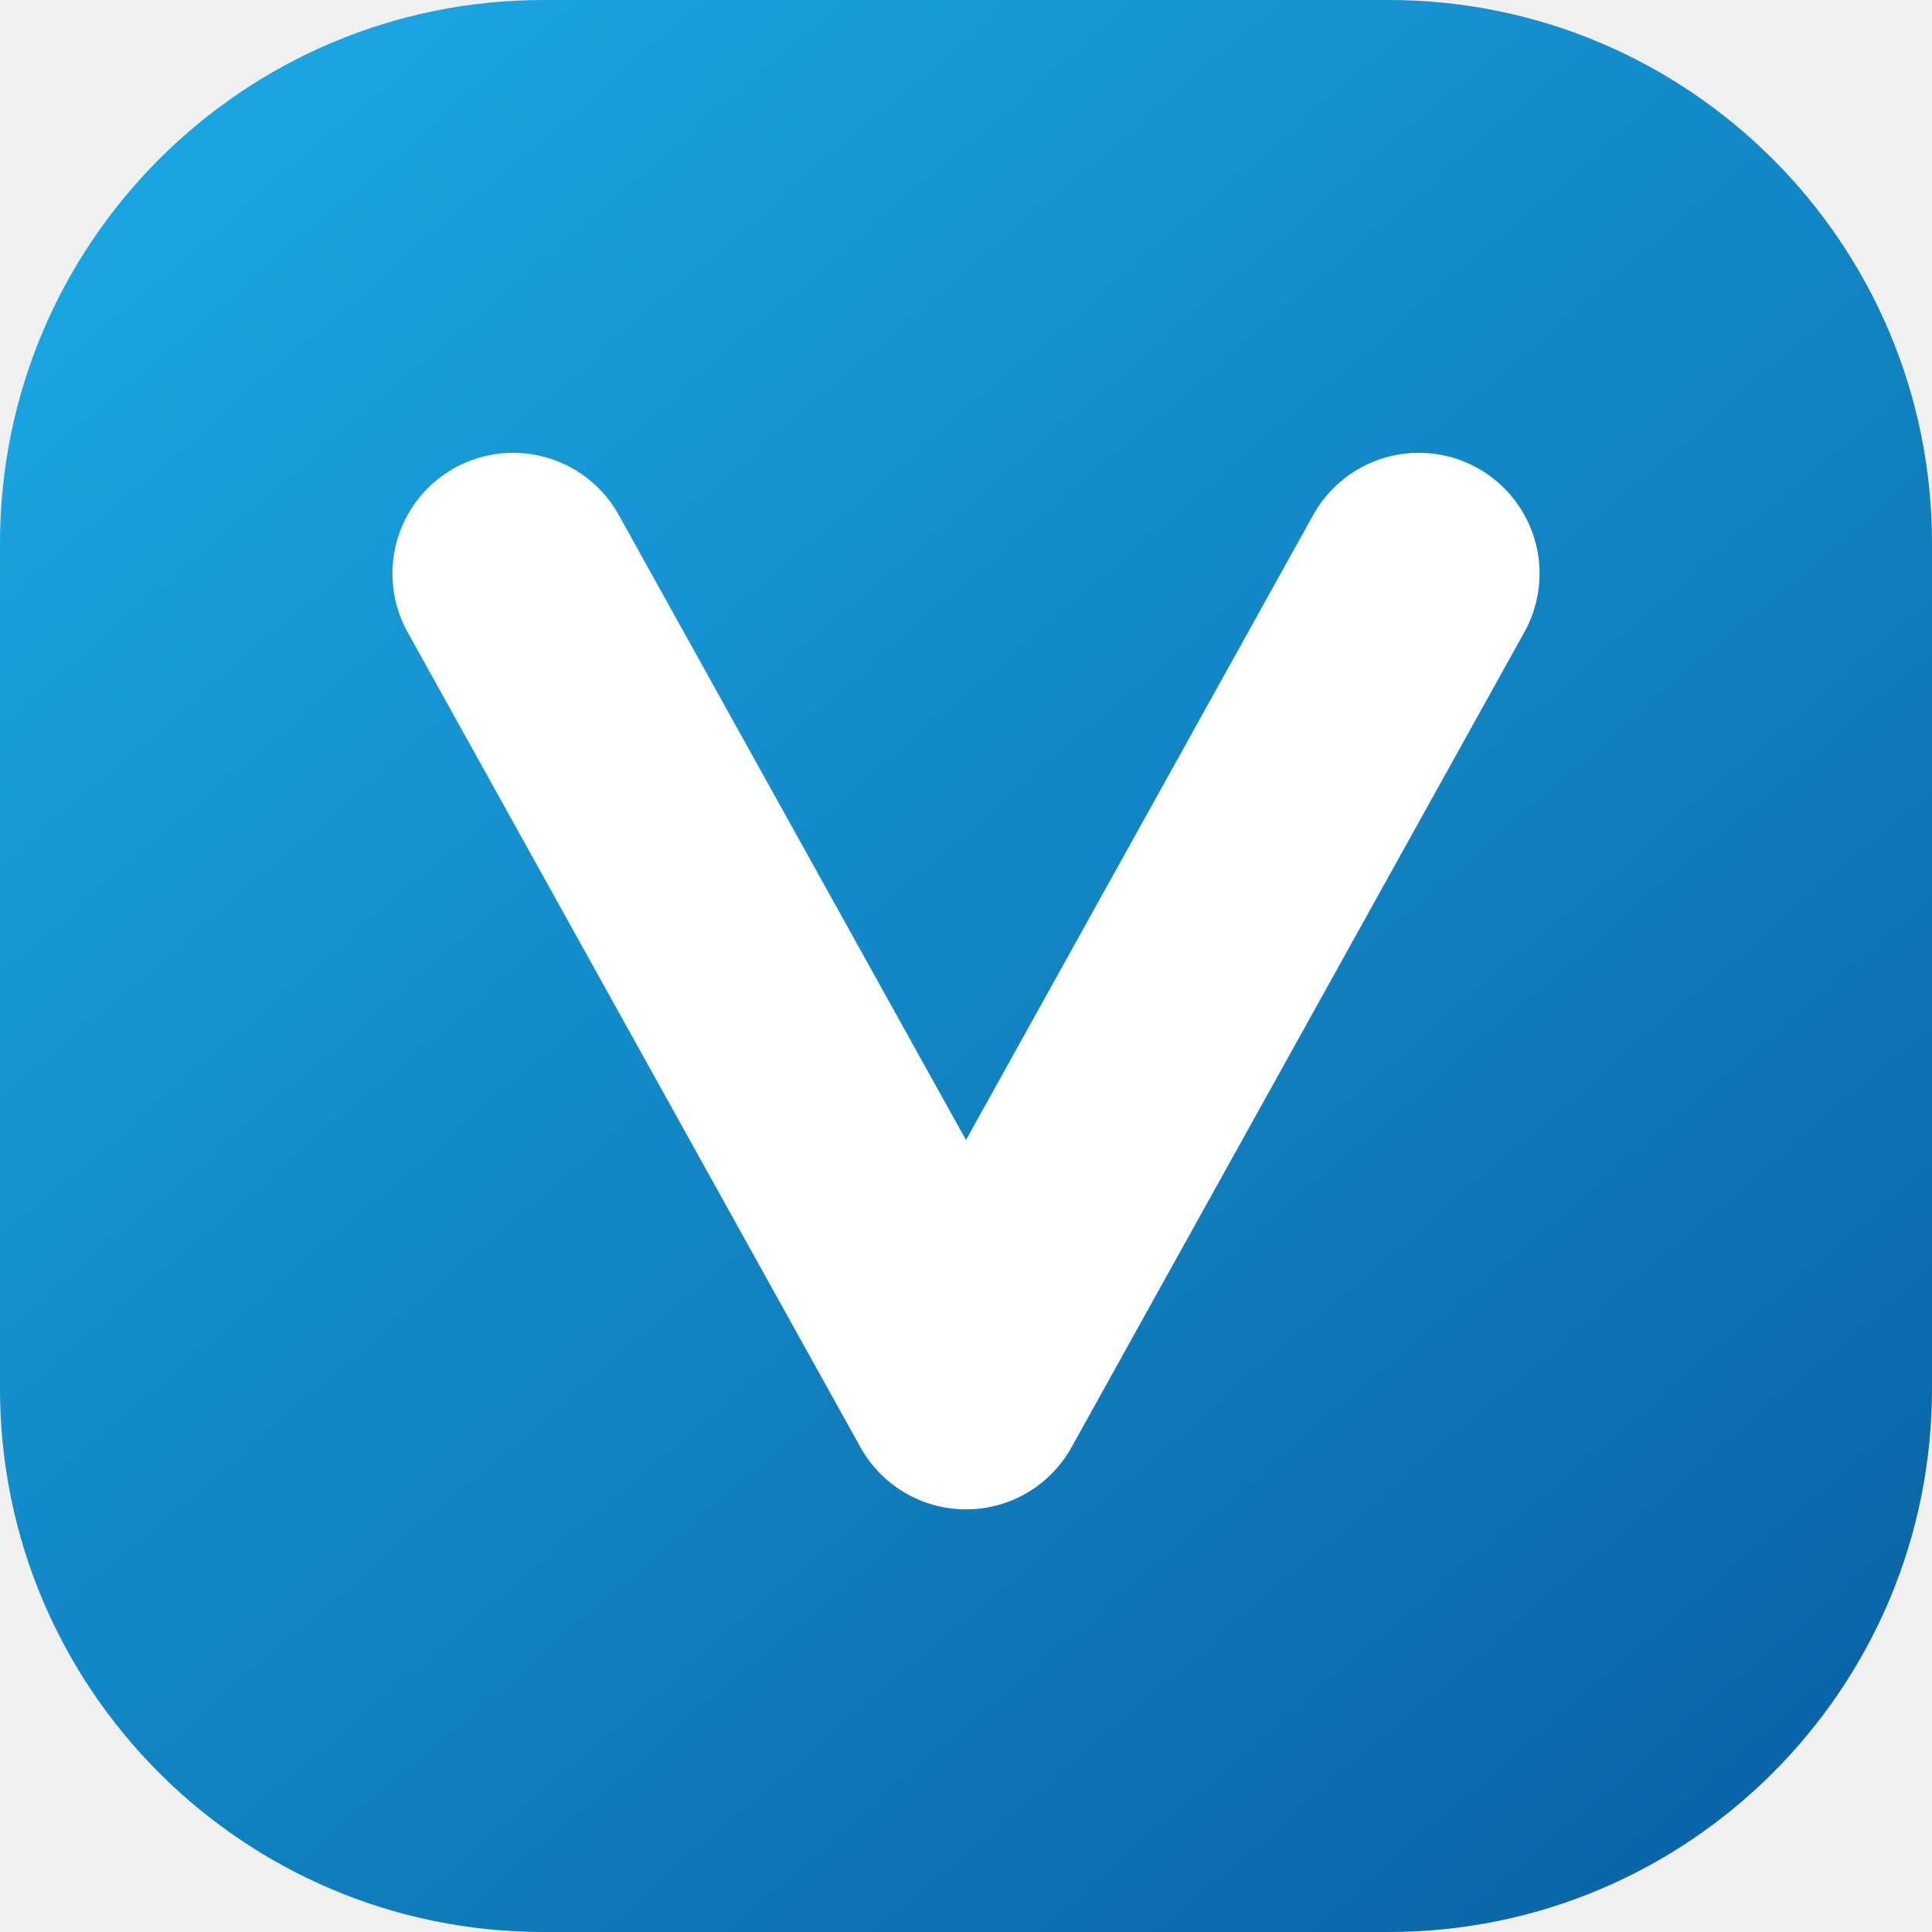
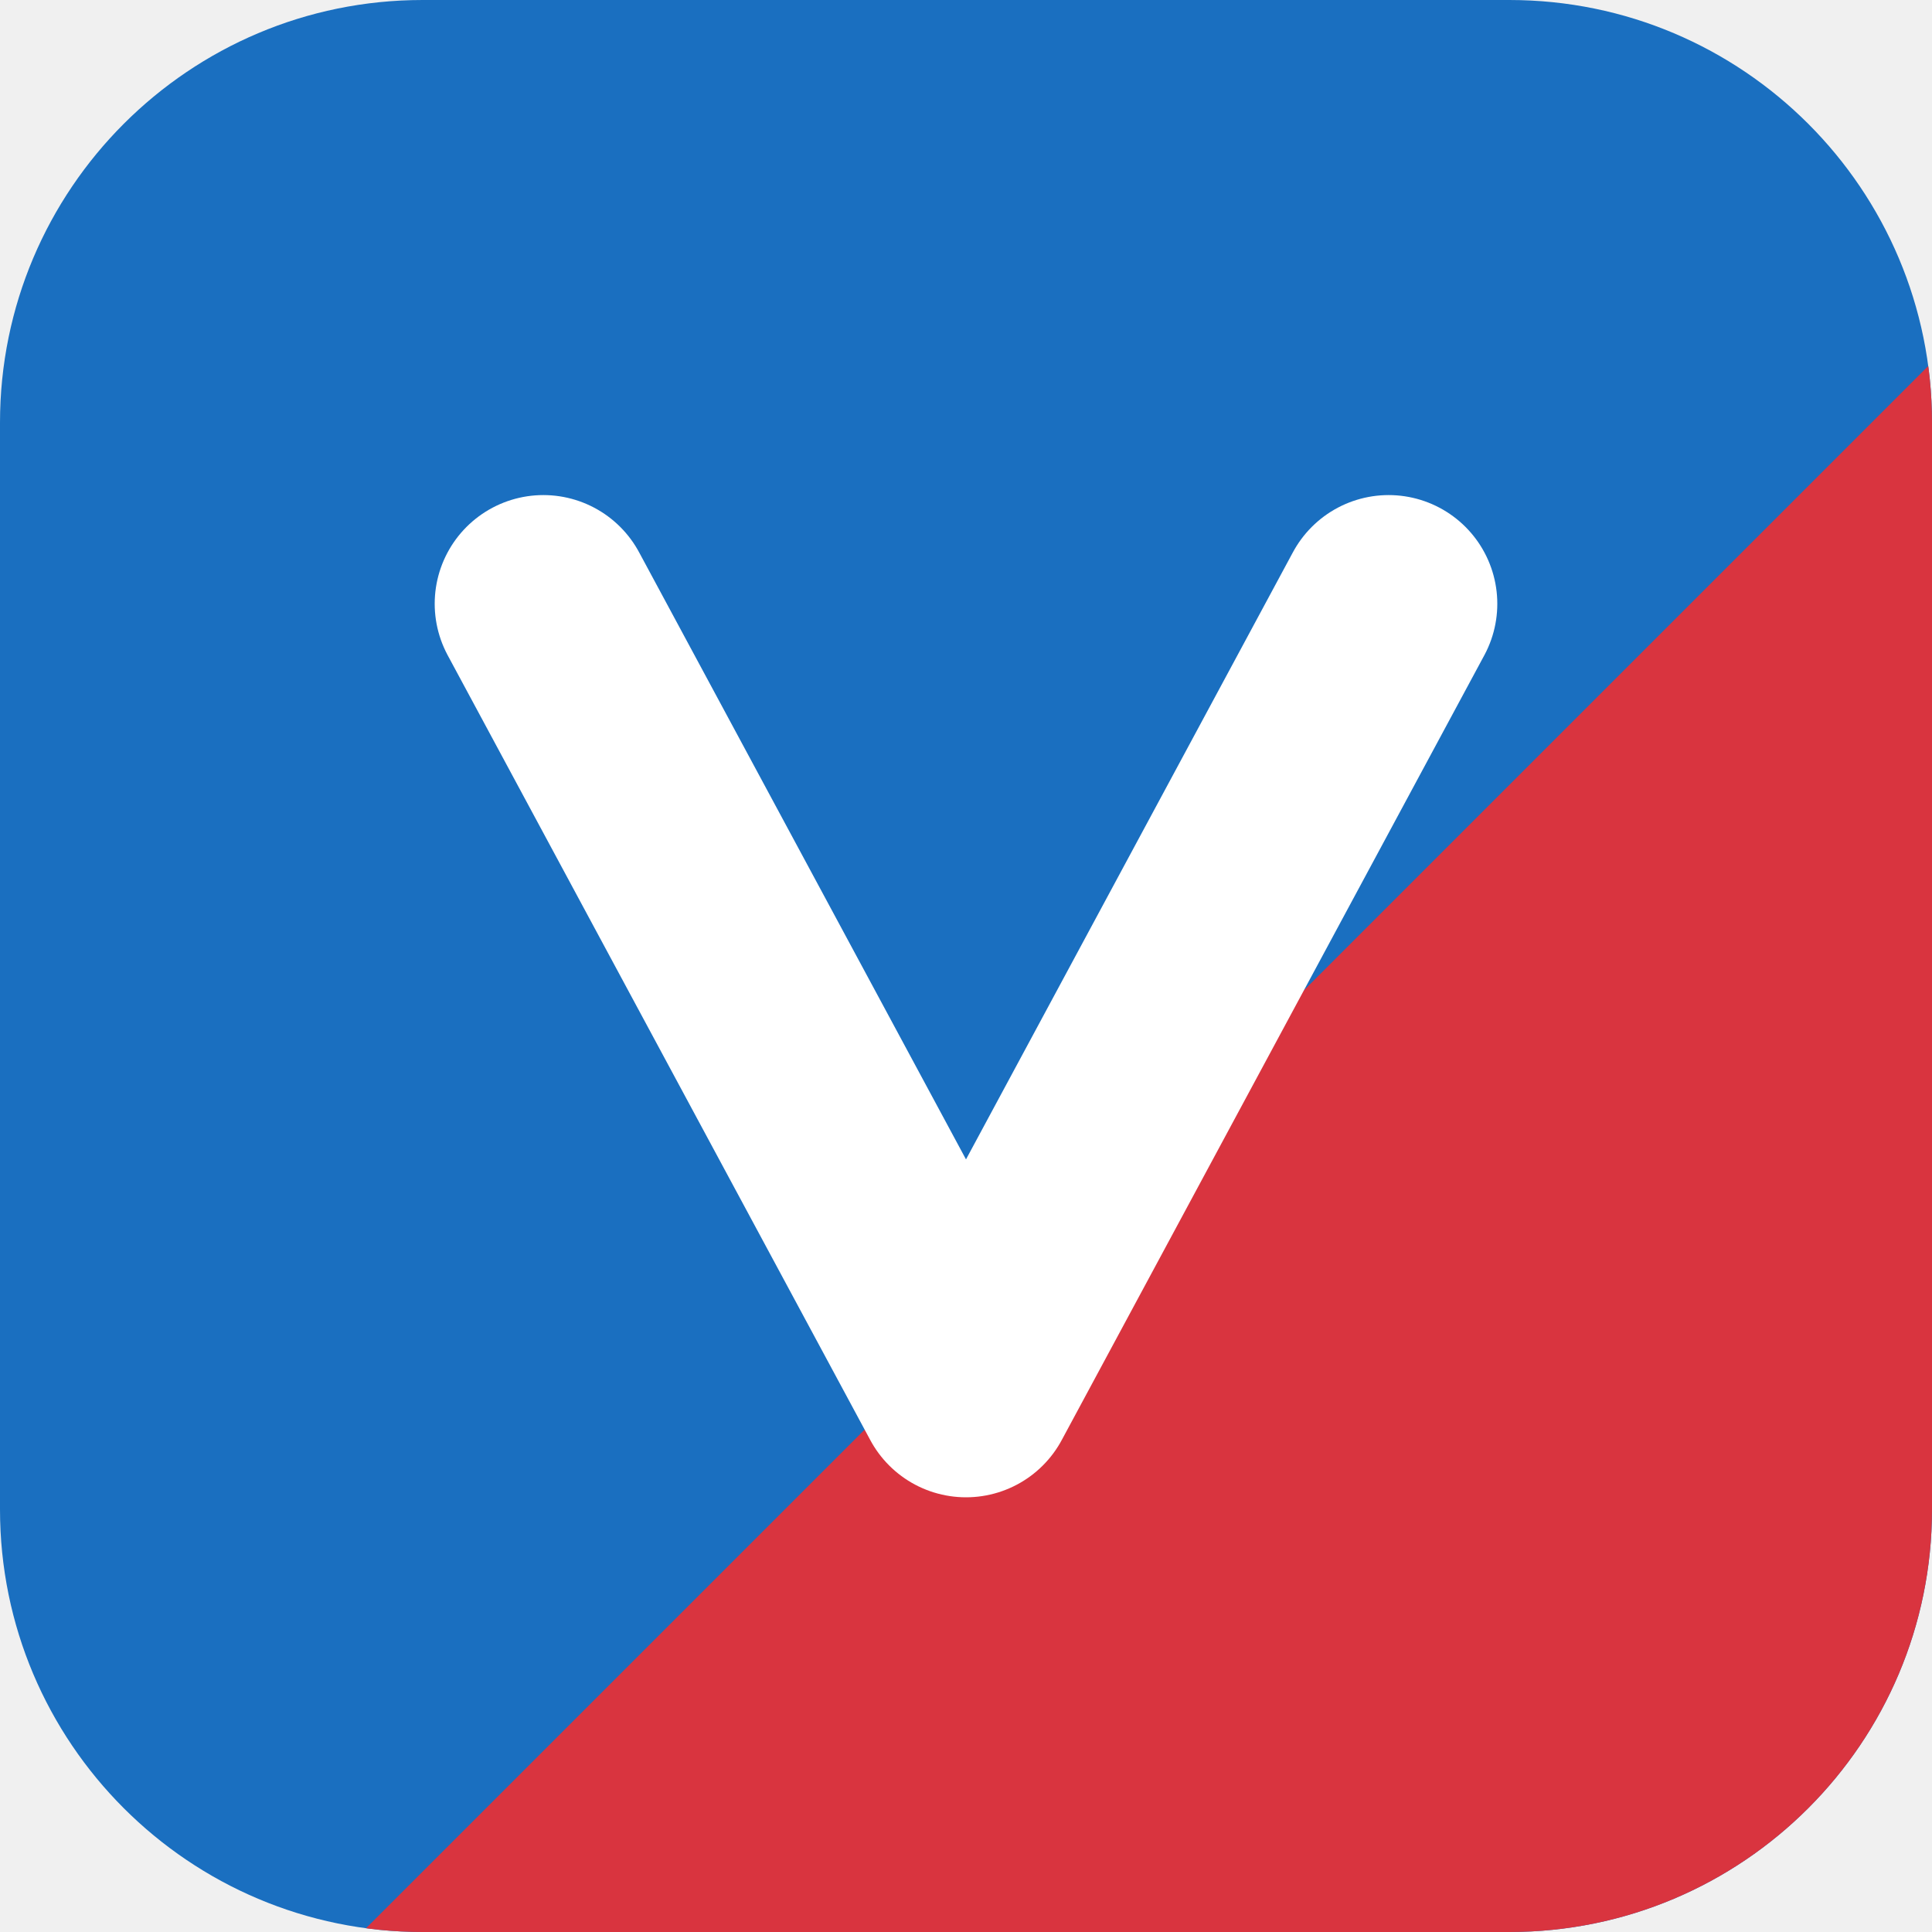
- <svg xmlns="http://www.w3.org/2000/svg" viewBox="0 0 32 32" fill="none">
+ <svg xmlns="http://www.w3.org/2000/svg" viewBox="0 0 32 32">
  <defs>
-     <linearGradient id="g" x1="4" y1="2" x2="28" y2="30" gradientUnits="userSpaceOnUse">
-       <stop stop-color="#1aa5e0" />
-       <stop offset="1" stop-color="#0a66a8" />
-     </linearGradient>
+     <clipPath id="c">
+       <rect width="32" height="32" rx="7" />
+     </clipPath>
  </defs>
-   <rect width="32" height="32" rx="9" fill="url(#g)" />
-   <path d="M8.5 9.5 16 23l7.5-13.5" stroke="#fff" stroke-width="4" stroke-linecap="round" stroke-linejoin="round" />
+   <g clip-path="url(#c)">
+     <rect width="32" height="32" fill="#1a6fc0" />
+     <path d="M32 6 32 32 6 32Z" fill="#d9343f" />
+   </g>
+   <path d="M9 10 16 23l7-13" fill="none" stroke="#fff" stroke-width="3.6" stroke-linecap="round" stroke-linejoin="round" />
</svg>
